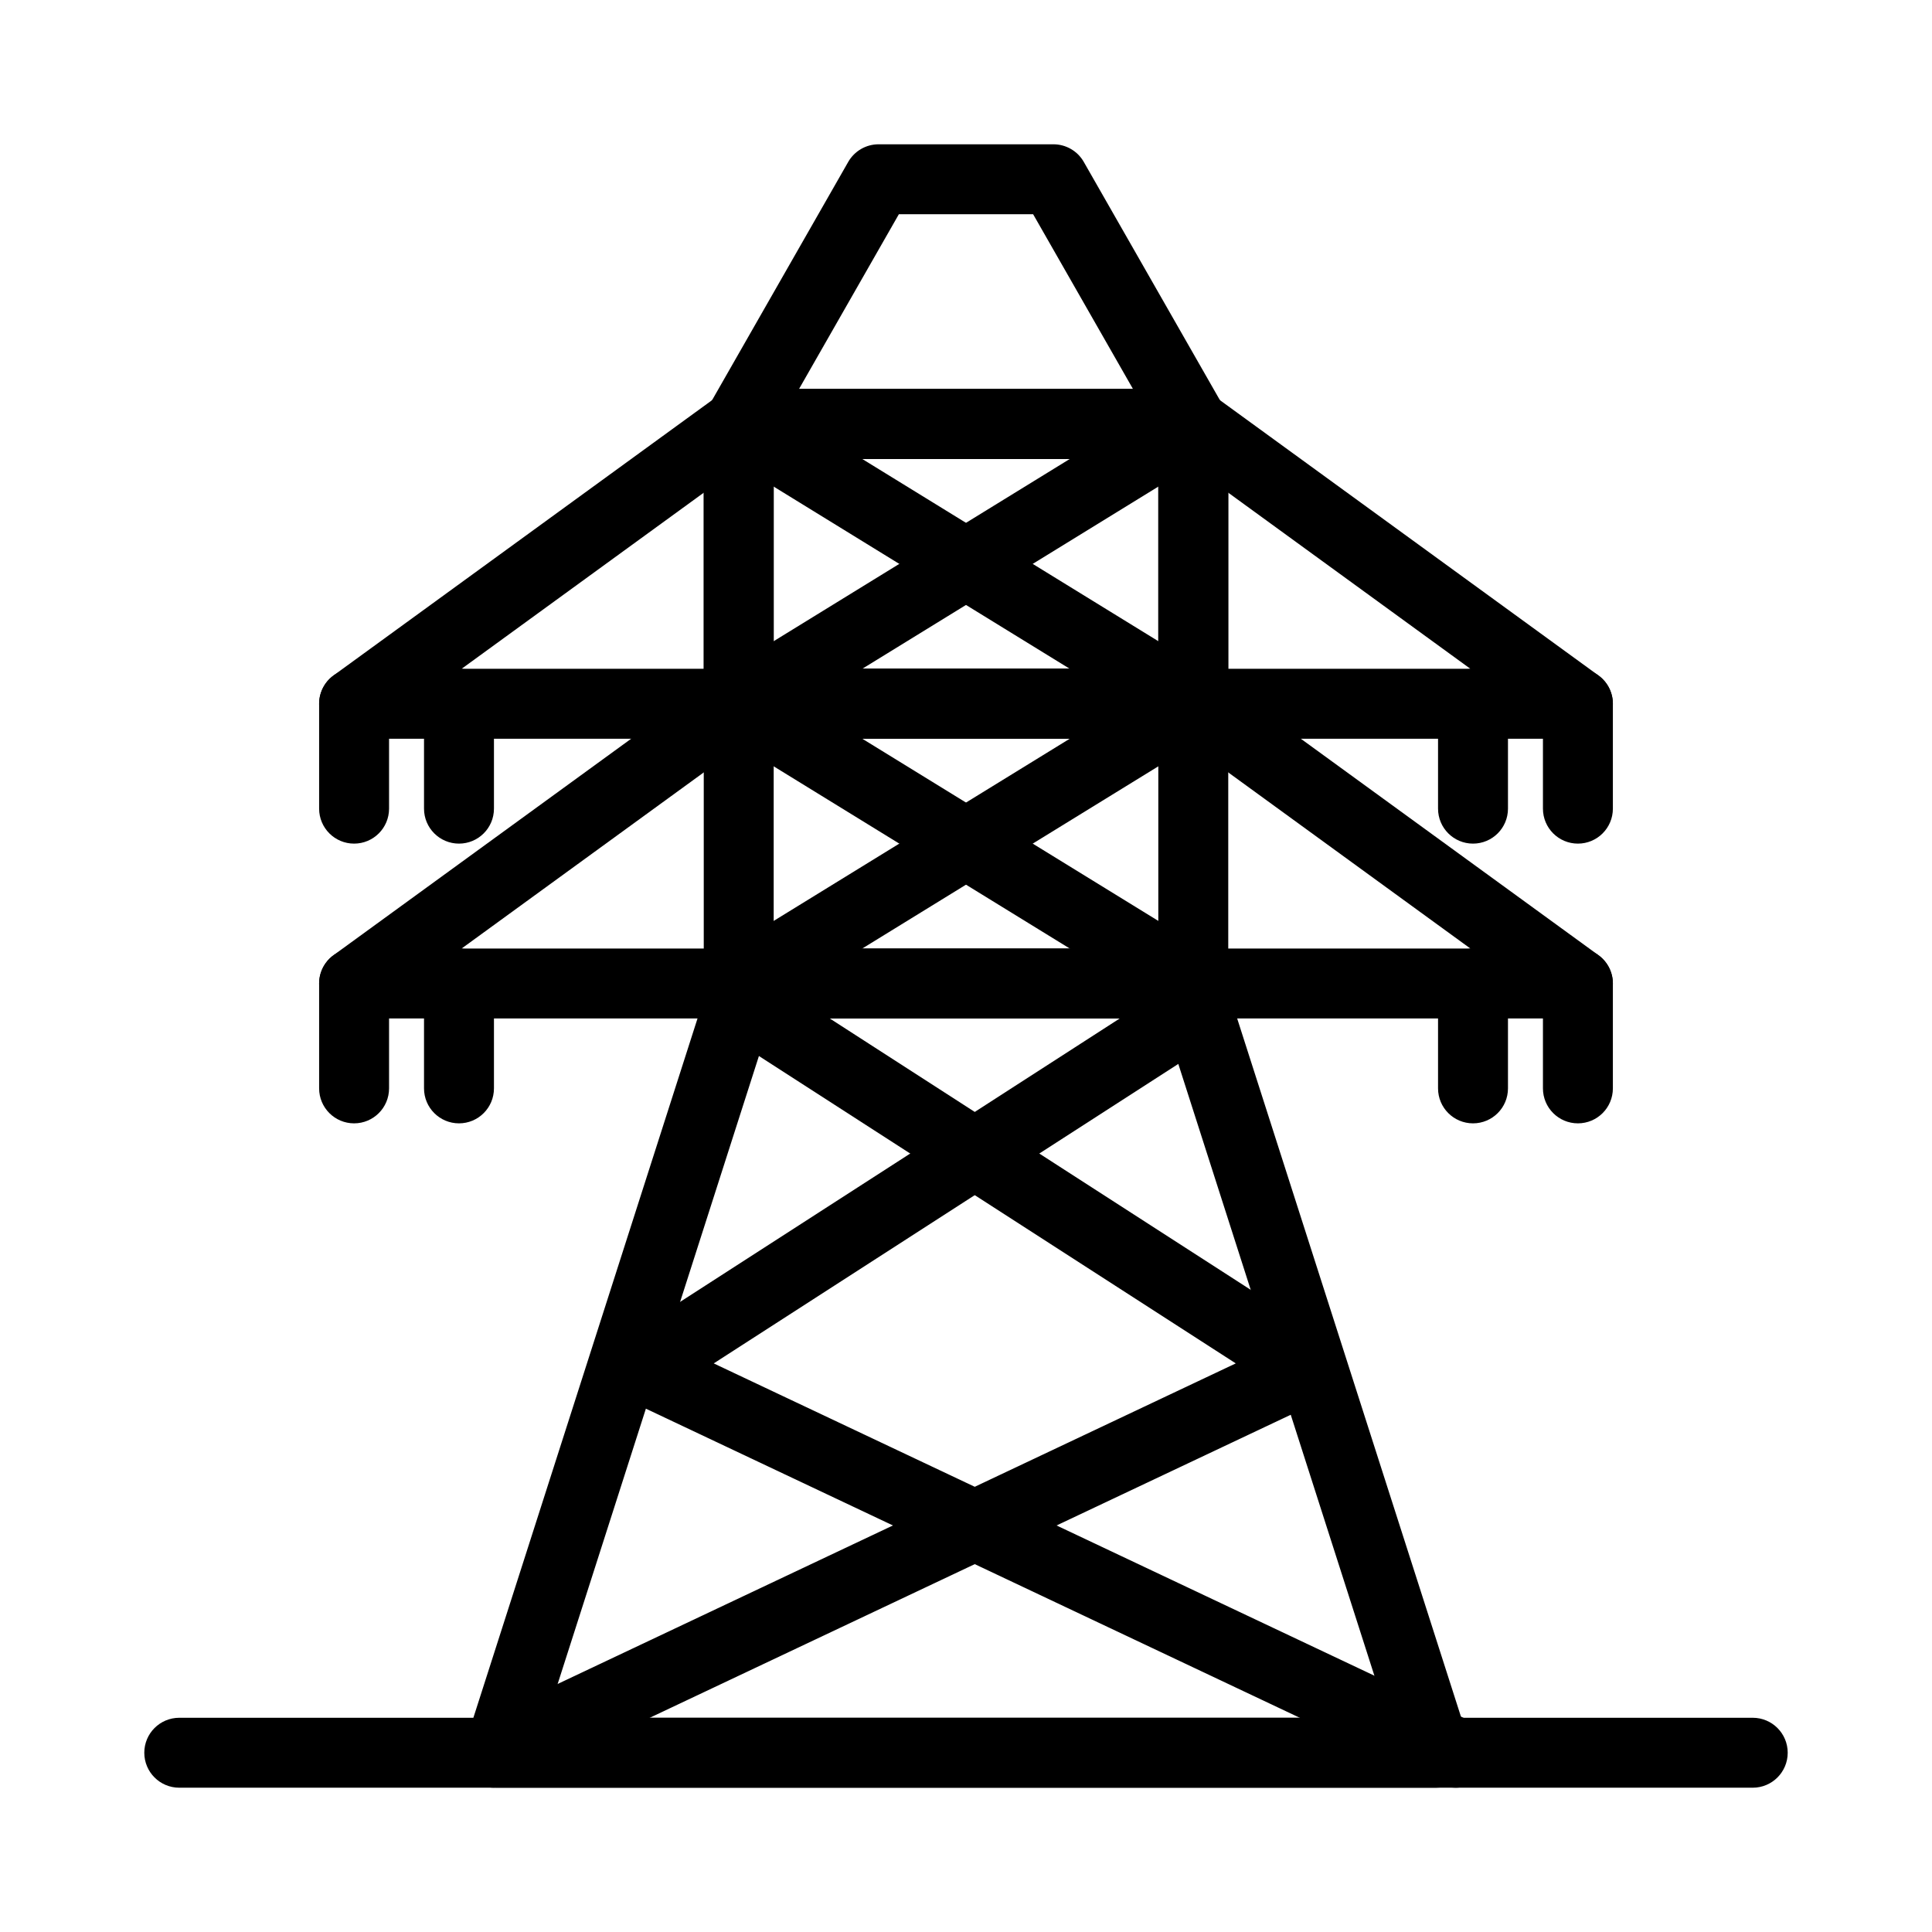
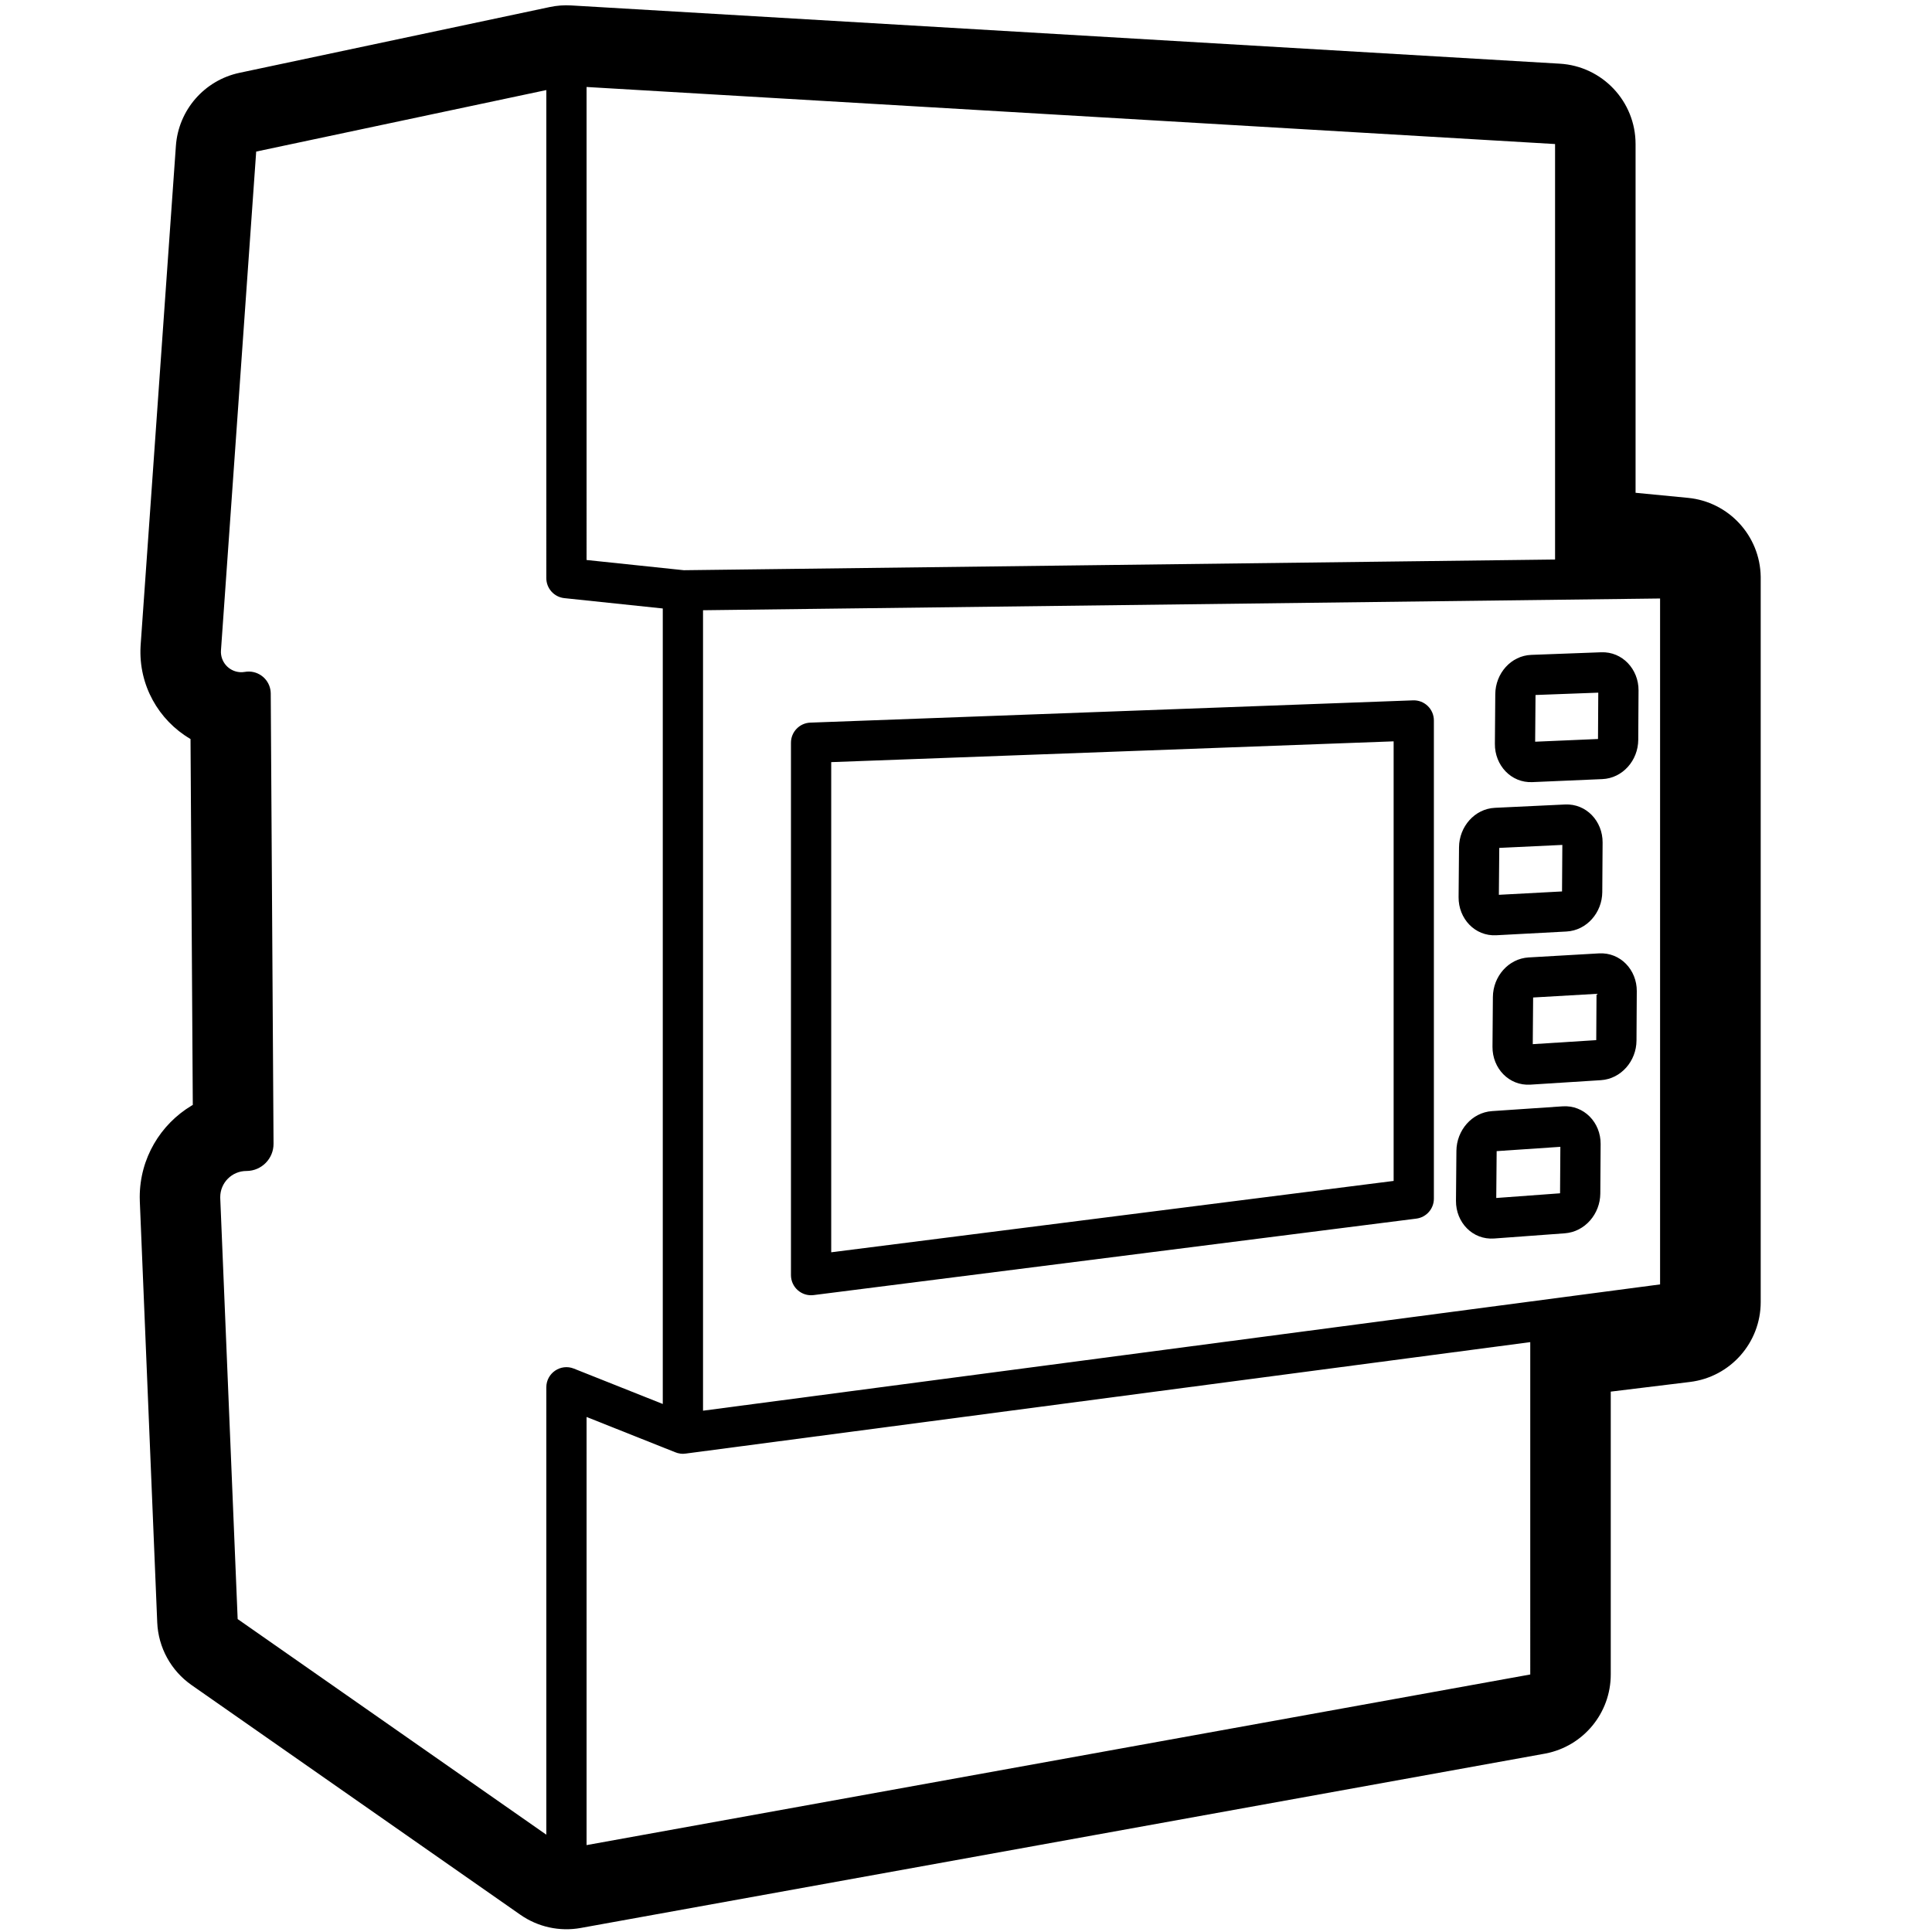
- <svg xmlns="http://www.w3.org/2000/svg" version="1.1" x="0px" y="0px" viewBox="0 0 512 512" style="enable-background:new 0 0 512 512;" xml:space="preserve">
-   <g>
-     <g>
-       <g>
-         <path d="M380.52,473.761c-0.004,0.001-0.012,0-0.019,0H132.21c-2.959,0-5.741-1.414-7.486-3.806     c-1.744-2.391-2.241-5.471-1.338-8.289l65.34-203.86c1.229-3.837,4.796-6.439,8.825-6.439h117.611     c4.028,0,7.595,2.602,8.824,6.439l65.155,203.284c0.417,1.055,0.645,2.203,0.645,3.404     C389.785,469.611,385.638,473.761,380.52,473.761z M144.911,455.228h222.89l-59.4-185.328H204.311L144.911,455.228z" />
-       </g>
-       <g>
-         <path d="M464.494,473.761H47.506c-5.118,0-9.267-4.149-9.267-9.267s4.149-9.267,9.267-9.267h416.988     c5.117,0,9.267,4.149,9.267,9.267S469.611,473.761,464.494,473.761z" />
-       </g>
-       <g>
-         <path d="M385.728,473.763c-1.326,0-2.675-0.286-3.953-0.891L166.147,370.941c-3.042-1.438-5.066-4.413-5.286-7.771     s1.397-6.571,4.226-8.395l143.747-92.664c4.302-2.773,10.036-1.534,12.81,2.768c2.772,4.302,1.533,10.037-2.769,12.81     l-129.728,83.626l200.547,94.802c4.627,2.188,6.604,7.711,4.418,12.338C392.529,471.803,389.2,473.763,385.728,473.763z" />
-       </g>
-       <g>
-         <path d="M130.91,473.763c-3.473,0.001-6.801-1.96-8.383-5.309c-2.188-4.627-0.209-10.15,4.417-12.338l200.547-94.802     l-129.728-83.626c-4.301-2.772-5.541-8.508-2.768-12.81c2.772-4.301,8.508-5.54,12.809-2.768l143.747,92.664     c2.829,1.823,4.446,5.036,4.226,8.395c-0.22,3.358-2.244,6.333-5.286,7.771L134.864,472.872     C133.585,473.477,132.236,473.763,130.91,473.763z" />
-       </g>
-       <g>
-         <path d="M316.231,269.899H195.769c-5.118,0-9.267-4.148-9.267-9.267v-74.131c0-5.118,4.148-9.267,9.267-9.267h120.463     c5.117,0,9.267,4.149,9.267,9.267v74.131C325.498,265.751,321.349,269.899,316.231,269.899z M205.035,251.367h101.93v-55.598     h-101.93V251.367z" />
-       </g>
-       <g>
-         <path d="M418.162,297.699c-5.117,0-9.267-4.149-9.267-9.267v-27.8c0-5.117,4.149-9.266,9.267-9.266s9.267,4.149,9.267,9.266v27.8     C427.429,293.55,423.279,297.699,418.162,297.699z" />
-       </g>
-       <g>
-         <path d="M390.363,297.699c-5.117,0-9.267-4.149-9.267-9.267v-27.8c0-5.117,4.149-9.266,9.267-9.266s9.266,4.149,9.266,9.266v27.8     C399.629,293.55,395.48,297.699,390.363,297.699z" />
-       </g>
-       <g>
-         <path d="M93.838,297.699c-5.118,0-9.267-4.149-9.267-9.267v-27.8c0-5.117,4.149-9.266,9.267-9.266s9.267,4.149,9.267,9.266v27.8     C103.104,293.55,98.956,297.699,93.838,297.699z" />
-       </g>
-       <g>
-         <path d="M121.637,297.699c-5.118,0-9.267-4.149-9.267-9.267v-27.8c0-5.117,4.148-9.266,9.267-9.266     c5.118,0,9.266,4.149,9.266,9.266v27.8C130.903,293.55,126.755,297.699,121.637,297.699z" />
-       </g>
-       <g>
-         <path d="M316.231,195.769H195.769c-5.118,0-9.267-4.149-9.267-9.267v-74.131c0-5.118,4.148-9.266,9.267-9.266h120.463     c5.117,0,9.267,4.148,9.267,9.266v74.131C325.498,191.62,321.349,195.769,316.231,195.769z M205.035,177.235h101.93v-55.598     h-101.93V177.235z" />
-       </g>
-       <g>
-         <path d="M316.231,121.637H195.769c-3.304,0-6.357-1.758-8.015-4.616c-1.658-2.857-1.67-6.38-0.031-9.248l37.065-64.865     c1.65-2.887,4.721-4.669,8.046-4.669h46.332c3.325,0,6.396,1.782,8.046,4.669l37.065,64.865c1.639,2.868,1.627,6.391-0.031,9.248     C322.589,119.879,319.534,121.637,316.231,121.637z M211.736,103.104h88.528l-26.476-46.333h-35.578L211.736,103.104z" />
-       </g>
-       <g>
-         <path d="M390.363,223.567c-5.117,0-9.267-4.148-9.267-9.266v-27.799c0-5.118,4.149-9.267,9.267-9.267s9.266,4.149,9.266,9.267     v27.799C399.629,219.419,395.48,223.567,390.363,223.567z" />
-       </g>
-       <g>
-         <path d="M418.162,223.567c-5.117,0-9.267-4.148-9.267-9.266v-27.799c0-5.118,4.149-9.267,9.267-9.267s9.267,4.149,9.267,9.267     v27.799C427.429,219.419,423.279,223.567,418.162,223.567z" />
-       </g>
-       <g>
-         <path d="M93.838,223.567c-5.118,0-9.267-4.148-9.267-9.266v-27.799c0-5.118,4.149-9.267,9.267-9.267s9.267,4.149,9.267,9.267     v27.799C103.104,219.419,98.956,223.567,93.838,223.567z" />
-       </g>
-       <g>
-         <path d="M121.637,223.567c-5.118,0-9.267-4.148-9.267-9.266v-27.799c0-5.118,4.148-9.267,9.267-9.267     c5.118,0,9.266,4.149,9.266,9.267v27.799C130.903,219.419,126.755,223.567,121.637,223.567z" />
-       </g>
-       <g>
-         <path d="M316.223,269.9c-1.657,0-3.333-0.443-4.848-1.375l-120.463-74.132c-4.358-2.682-5.718-8.39-3.036-12.748     c2.682-4.359,8.39-5.718,12.748-3.036l120.463,74.131c4.358,2.682,5.718,8.39,3.035,12.749     C322.373,268.334,319.334,269.9,316.223,269.9z" />
-       </g>
-       <g>
-         <path d="M195.777,269.9c-3.111,0-6.15-1.566-7.9-4.41c-2.682-4.359-1.323-10.067,3.036-12.749l120.463-74.131     c4.361-2.683,10.067-1.323,12.748,3.036c2.683,4.358,1.323,10.066-3.035,12.748l-120.463,74.132     C199.111,269.457,197.434,269.9,195.777,269.9z" />
-       </g>
-       <g>
-         <path d="M316.231,195.769H195.769c-5.118,0-9.267-4.149-9.267-9.267v-74.131c0-5.118,4.148-9.266,9.267-9.266h120.463     c5.117,0,9.267,4.148,9.267,9.266v74.131C325.498,191.62,321.349,195.769,316.231,195.769z M205.035,177.235h101.93v-55.598     h-101.93V177.235z" />
-       </g>
-       <g>
-         <path d="M316.223,195.77c-1.657,0-3.333-0.444-4.848-1.376l-120.463-74.131c-4.358-2.683-5.718-8.39-3.036-12.749     c2.682-4.359,8.39-5.718,12.748-3.035l120.463,74.131c4.358,2.683,5.718,8.39,3.035,12.749     C322.373,194.202,319.334,195.77,316.223,195.77z" />
-       </g>
-       <g>
-         <path d="M195.777,195.77c-3.111,0-6.15-1.567-7.9-4.411c-2.682-4.358-1.323-10.066,3.036-12.749l120.463-74.131     c4.361-2.683,10.067-1.323,12.748,3.035c2.683,4.358,1.323,10.066-3.035,12.749l-120.463,74.131     C199.111,195.325,197.434,195.77,195.777,195.77z" />
-       </g>
-       <g>
-         <path d="M418.162,269.899H316.231c-5.117,0-9.267-4.148-9.267-9.267c0-5.117,4.149-9.266,9.267-9.266h73.435l-78.885-57.371     c-4.139-3.01-5.054-8.805-2.043-12.944c3.01-4.139,8.806-5.052,12.943-2.044l101.931,74.131c3.246,2.361,4.604,6.542,3.362,10.36     C425.732,267.316,422.176,269.899,418.162,269.899z" />
-       </g>
-       <g>
-         <path d="M195.769,269.899H93.838c-4.014,0-7.571-2.583-8.812-6.4c-1.241-3.817,0.116-7.999,3.362-10.36l101.93-74.131     c4.14-3.009,9.935-2.094,12.945,2.044c3.01,4.139,2.095,9.934-2.044,12.944l-78.885,57.371h73.435     c5.118,0,9.266,4.149,9.266,9.266C205.035,265.751,200.886,269.899,195.769,269.899z" />
-       </g>
-       <g>
-         <path d="M418.162,195.769H316.231c-5.117,0-9.267-4.149-9.267-9.267s4.149-9.267,9.267-9.267h73.435l-78.885-57.371     c-4.139-3.01-5.054-8.805-2.043-12.944c3.01-4.139,8.806-5.053,12.943-2.044l101.931,74.131     c3.246,2.361,4.604,6.542,3.362,10.359C425.732,193.185,422.176,195.769,418.162,195.769z" />
-       </g>
-       <g>
-         <path d="M195.769,195.769H93.838c-4.014,0-7.571-2.584-8.812-6.401c-1.241-3.817,0.116-7.999,3.362-10.359l101.93-74.131     c4.14-3.008,9.935-2.095,12.945,2.044c3.01,4.139,2.095,9.934-2.044,12.944l-78.885,57.371h73.435     c5.118,0,9.266,4.149,9.266,9.267S200.886,195.769,195.769,195.769z" />
-       </g>
-     </g>
-   </g>
+ <svg xmlns="http://www.w3.org/2000/svg" height="960" viewBox="0 0 960 960" width="960">
+   <path d="m283.815 2.7 491.242 28.944c21.141 1.246 37.647 18.753 37.647 39.931l-0 173.289 26.03 2.517c20.3 1.962 35.838 18.871 36.151 39.197v360.402c0 20.216-15.084 37.255-35.151 39.705l-39.36 4.805 0 140.55c0 19.153-13.57 35.588-32.314 39.255l-.57.107-478.912 86.59c-10.483 1.895-21.29-.469-30.023-6.57l-163.369-114.122c-10.234-7.149-16.543-18.666-17.059-31.139l-8.648-209.109c-.03-.73-.045-1.46-.045-2.19 0-19.323 10.338-36.23 25.785-45.494l.58-.342-1.129-181.816-.214-.123c-15.63-9.224-25.657-26.629-24.609-45.911l.052-.828 17.502-247.853c1.257-17.799 14.15-32.612 31.605-36.313l154.161-32.682c3.498-.742 7.079-1.011 10.648-.8zm476.559 664.199-419.586 55.367c-.41.061-.826.096-1.244.105-.171.004-.342.003-.514-.002-.025-.001-.051-.002-.076-.003-.052-.002-.104-.004-.156-.007-.048-.003-.095-.005-.142-.008-.034-.002-.067-.005-.101-.008-.068-.005-.135-.011-.202-.017-.018-.003-.037-.004-.055-.006-.068-.006-.135-.014-.202-.022-.02-.004-.041-.007-.062-.009-.922-.118-1.808-.365-2.638-.722l-43.931-17.482-.001 212.738 468.913-84.782zm-488.913-622.148-144.16 30.562-17.502 247.853c-.394 5.584 3.813 10.431 9.397 10.825.826.058 1.656.015 2.471-.128 5.963-1.049 11.648 2.934 12.697 8.896.106.605.162 1.218.166 1.832l1.389 223.703c.046 7.442-5.949 13.512-13.391 13.559l-.084 0c-7.185 0-13.01 5.825-13.01 13.01 0 .179 0 .358.011.538l8.648 209.109 153.368 107.136.001-222.301c0-7.067 7.131-11.904 13.697-9.291l44.171 17.576v-395.281l-48.913-5.139c-5.09-.535-8.955-4.827-8.955-9.945zm553.424 252.636-475.554 5.835v397.743l475.554-62.752zm-112.396 60.608v237.612c0 5.036-3.745 9.287-8.741 9.92l-299.464 37.994c-5.974.758-11.259-3.898-11.259-9.92v-264.54c0-5.379 4.255-9.795 9.631-9.993l299.464-11.066c5.664-.209 10.369 4.326 10.369 9.993zm-20 10.376-279.464 10.327v243.554l279.464-35.457zm102.856 200.074-.162 24.625c-.066 10.12-7.635 19.017-17.641 19.753l-35.107 2.582c-10.711.788-19.06-8.021-18.968-18.748l.214-24.8c.087-10.153 7.667-19.073 17.704-19.753l35.044-2.374c10.658-.722 18.985 8.042 18.916 18.715zm-20.011 1.405-31.651 2.144-.003.036-.201 23.244 31.704-2.332zm37.975-77.342-.144 24.565c-.059 10.144-7.666 19.022-17.709 19.66l-34.998 2.221c-10.658.676-18.933-8.139-18.849-18.811l.196-24.74c.081-10.177 7.698-19.078 17.772-19.659l34.936-2.013c10.604-.611 18.857 8.159 18.796 18.777zm-20.009 1.325-31.497 1.816-.183 23.191 31.546-2.002zm3.025-75.189-.162 24.625c-.067 10.179-7.706 19.058-17.791 19.595l-34.89 1.86c-10.623.566-18.807-8.294-18.715-18.931l.214-24.8c.088-10.212 7.738-19.114 17.854-19.594l34.827-1.652c10.568-.501 18.731 8.314 18.662 18.897zm-20.009 1.189-31.337 1.486-.201 23.307 31.386-1.673zm37.865-76.764-.144 24.565c-.06 10.203-7.738 19.063-17.861 19.499l-34.781 1.499c-10.567.455-18.678-8.409-18.595-18.993l.196-24.74c.081-10.236 7.771-19.12 17.924-19.497l34.719-1.291c10.512-.391 18.602 8.428 18.541 18.958zm-20.007 1.11-31.18 1.16-.184 23.213 31.229-1.345zm-502.713-300.96.001 235.039 48.331 5.079 432.91-5.312.001-206.451z" />
</svg>
